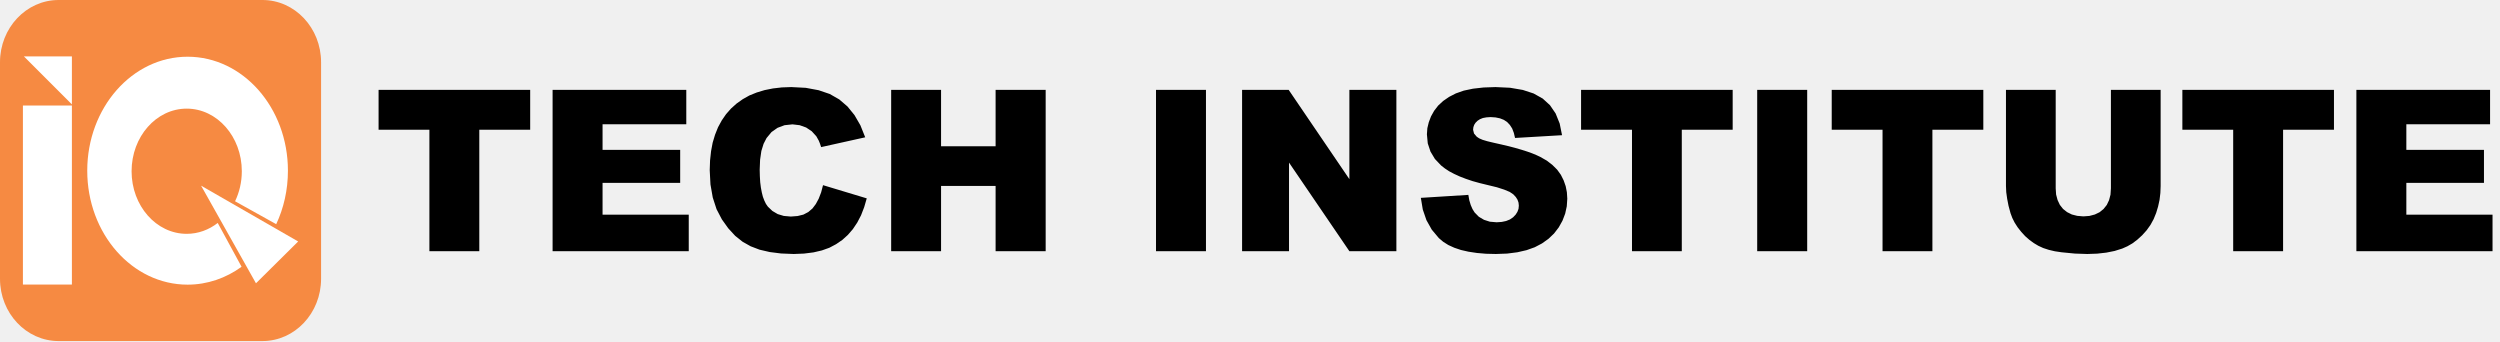
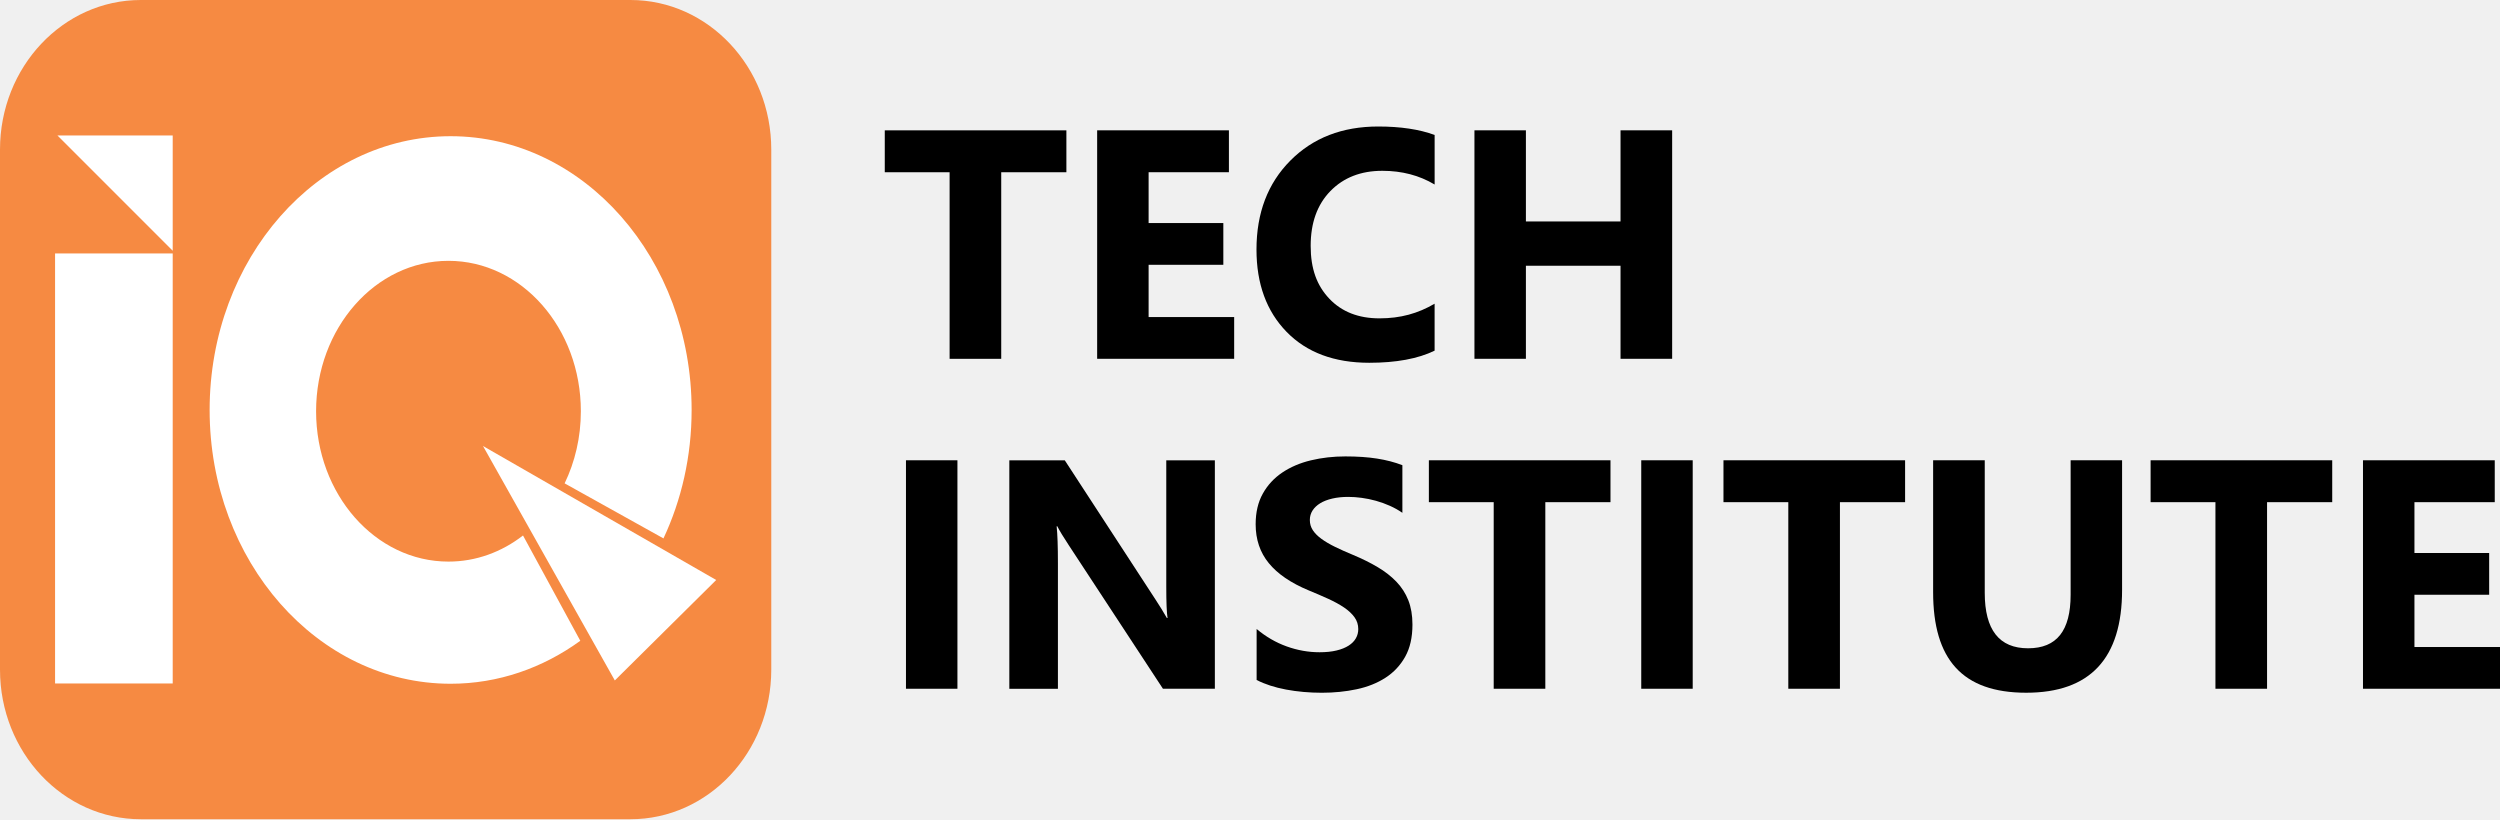
- <svg xmlns="http://www.w3.org/2000/svg" viewBox="0 0 733 100">
+ <svg xmlns="http://www.w3.org/2000/svg" id="Layer_2" data-name="Layer 2" viewBox="0 0 1080 353.91">
  <defs>
-     <style>.cls-1{fill:#fff}.cls-2{fill:#f68a42}</style>
+     <style>
+       .cls-1 {
+         fill: #fff;
+       }
+ 
+       .cls-2 {
+         fill: #f68a42;
+       }
+     </style>
  </defs>
-   <g>
-     <path d="M111,26.35L155.45,26.35L155.45,38.03L140.53,38.03L140.53,73.65L125.9,73.65L125.9,38.03L111,38.03ZM162.02,26.35L201.22,26.35L201.22,36.44L176.67,36.44L176.67,43.95L199.43,43.95L199.43,53.62L176.67,53.62L176.67,62.94L201.94,62.94L201.94,73.65L162.02,73.65ZM241.31,54.29L254.13,58.16L253.38,60.74L252.46,63.12L251.35,65.25L250.06,67.18L248.6,68.87L246.96,70.35L245.15,71.59L243.17,72.64L240.96,73.43L238.51,74L235.73,74.35L232.71,74.47L229.01,74.32L225.69,73.9L222.71,73.21L220.09,72.21L217.73,70.88L215.55,69.14L213.52,66.93L211.66,64.33L210.09,61.33L208.98,57.91L208.31,54.09L208.09,49.88L208.19,47.02L208.48,44.35L208.95,41.84L209.65,39.51L210.52,37.33L211.61,35.32L212.87,33.49L214.33,31.83L215.97,30.36L217.78,29.08L219.74,27.98L221.87,27.12L224.18,26.42L226.63,25.93L229.23,25.63L232.01,25.53L236.25,25.75L240.02,26.45L243.29,27.56L246.07,29.15L248.47,31.21L250.53,33.74L252.27,36.74L253.68,40.26L240.76,43.13L240.42,42.12L240.07,41.25L239.35,39.96L237.99,38.47L236.35,37.38L234.47,36.71L232.36,36.46L230.03,36.71L227.97,37.48L226.21,38.72L224.75,40.48L223.88,42.17L223.23,44.27L222.86,46.83L222.74,49.78L222.79,51.66L222.89,53.4L223.09,54.98L223.36,56.42L223.68,57.69L224.1,58.8L224.57,59.77L225.14,60.59L226.46,61.85L228.02,62.77L229.8,63.31L231.86,63.49L233.85,63.34L235.56,62.92L236.99,62.17L238.21,61.13L239.2,59.82L240.04,58.26L240.76,56.4L241.31,54.29ZM261.29,26.35L275.92,26.35L275.92,42.88L291.91,42.88L291.91,26.35L306.59,26.35L306.59,73.65L291.91,73.65L291.91,54.51L275.92,54.51L275.92,73.65L261.29,73.65ZM338.94,26.35L353.59,26.35L353.59,73.65L338.94,73.65ZM364.18,26.35L377.84,26.35L395.64,52.53L395.64,26.35L409.42,26.35L409.42,73.65L395.64,73.65L377.94,47.67L377.94,73.65L364.18,73.65ZM416.59,58.01L430.52,57.14L430.8,58.73L431.22,60.12L431.74,61.31L432.36,62.3L433.6,63.56L435.11,64.45L436.82,65L438.8,65.17L440.29,65.07L441.58,64.8L442.7,64.35L443.64,63.71L444.38,62.94L444.9,62.12L445.23,61.23L445.32,60.29L445.23,59.4L444.93,58.55L444.43,57.76L443.71,56.99L442.65,56.27L441.04,55.6L438.9,54.91L436.23,54.26L433.89,53.69L431.76,53.1L429.78,52.43L427.99,51.74L426.36,50.99L424.9,50.22L423.63,49.38L422.52,48.51L420.71,46.6L419.42,44.45L418.62,42.04L418.37,39.39L418.5,37.58L418.92,35.84L419.57,34.13L420.48,32.5L421.67,30.96L423.14,29.6L424.87,28.41L426.85,27.39L429.18,26.57L431.89,26L434.99,25.65L438.48,25.53L442.75,25.73L446.49,26.37L449.66,27.41L452.32,28.9L454.45,30.84L456.11,33.27L457.3,36.22L457.99,39.64L444.21,40.45L443.86,38.97L443.37,37.68L442.7,36.64L441.9,35.79L440.94,35.15L439.8,34.7L438.51,34.43L437.04,34.33L435.83,34.41L434.79,34.6L433.92,34.95L433.2,35.42L432.63,35.99L432.23,36.61L431.99,37.31L431.91,38.05L432.18,39.14L432.98,40.08L433.67,40.55L434.71,41L436.13,41.42L437.89,41.84L440.19,42.36L442.32,42.86L444.31,43.38L446.09,43.9L447.73,44.42L449.19,44.94L450.51,45.49L451.62,46.01L453.56,47.12L455.19,48.39L456.56,49.75L457.65,51.26L458.46,52.88L459.06,54.59L459.41,56.37L459.53,58.26L459.38,60.49L458.91,62.64L458.12,64.7L457.03,66.66L455.64,68.47L454,70.03L452.12,71.37L449.99,72.49L447.58,73.35L444.88,73.97L441.88,74.35L438.58,74.47L435.68,74.4L433.03,74.17L430.57,73.8L428.37,73.3L426.41,72.64L424.65,71.84L423.16,70.9L421.87,69.81L419.79,67.33L418.23,64.55L417.16,61.43L416.59,58.01ZM463.57,26.35L508.02,26.35L508.02,38.03L493.1,38.03L493.1,73.65L478.5,73.65L478.5,38.03L463.57,38.03ZM515.21,26.35L529.87,26.35L529.87,73.65L515.21,73.65ZM537.06,26.35L581.51,26.35L581.51,38.03L566.58,38.03L566.58,73.65L551.96,73.65L551.96,38.03L537.06,38.03ZM618.92,26.35L633.5,26.35L633.5,54.54L633.42,56.59L633.18,58.6L632.75,60.56L632.18,62.45L631.44,64.26L630.52,65.94L629.41,67.5L628.09,68.97L626.68,70.26L625.24,71.35L623.75,72.21L622.24,72.88L620.01,73.58L617.56,74.07L614.88,74.37L612,74.47L608.38,74.35L604.47,73.97L602.51,73.68L600.72,73.26L599.09,72.73L597.65,72.07L596.31,71.27L595.02,70.33L593.78,69.24L592.62,67.97L591.57,66.64L590.71,65.3L590.01,63.91L589.49,62.52L588.9,60.34L588.5,58.28L588.23,56.35L588.15,54.54L588.15,26.35L602.73,26.35L602.73,55.21L602.85,57.04L603.28,58.65L603.95,60.07L604.89,61.26L606.08,62.2L607.47,62.89L609.05,63.29L610.84,63.44L612.62,63.31L614.21,62.89L615.6,62.22L616.76,61.28L617.71,60.09L618.37,58.7L618.8,57.07L618.92,55.21ZM639.87,26.35L684.32,26.35L684.32,38.03L669.4,38.03L669.4,73.65L654.77,73.65L654.77,38.03L639.87,38.03ZM690.89,26.35L730.09,26.35L730.09,36.44L705.54,36.44L705.54,43.95L728.3,43.95L728.3,53.62L705.54,53.62L705.54,62.94L730.81,62.94L730.81,73.65L690.89,73.65Z" />
-   </g>
-   <g>
-     <path class="cls-2" d="M76.95,100H17.19c-9.49,0-17.19-8.17-17.19-18.26V18.26C0,8.17,7.7,0,17.19,0h59.76c9.49,0,17.19,8.17,17.19,18.26v63.48c0,10.08-7.7,18.26-17.19,18.26" />
+   <g id="Layer_1-2" data-name="Layer 1">
    <g>
      <g>
-         <path class="cls-1" d="M80.99,65.72c2.19-4.68,3.43-10.01,3.43-15.67,0-18.46-13.18-33.42-29.42-33.42s-29.42,14.97-29.42,33.42,13.17,33.41,29.42,33.41c5.83,0,11.26-1.93,15.83-5.24l-6.99-12.85c-2.59,2.01-5.72,3.19-9.1,3.19-8.93,0-16.16-8.22-16.16-18.35s7.23-18.36,16.16-18.36,16.16,8.22,16.16,18.36c0,3.19-.72,6.19-1.98,8.8l12.07,6.72Z" />
-         <rect class="cls-1" x="6.72" y="30.94" width="14.36" height="52.49" />
-         <polygon class="cls-1" points="7.01 16.54 21.08 30.61 21.08 16.54 7.01 16.54" />
+         <path class="cls-2" d="M272.35,353.91H60.84c-33.6,0-60.84-28.93-60.84-64.62V64.62C0,28.93,27.24,0,60.84,0h211.51c33.6,0,60.84,28.93,60.84,64.62v224.67c0,35.69-27.24,64.62-60.84,64.62" />
+         <path class="cls-1" d="M286.62,232.59c7.76-16.55,12.16-35.42,12.16-55.47,0-65.32-46.63-118.28-104.11-118.28s-104.11,52.97-104.11,118.28,46.61,118.26,104.11,118.26c20.62,0,39.84-6.82,56.02-18.56l-24.75-45.49c-9.17,7.11-20.26,11.28-32.2,11.28-31.59,0-57.19-29.09-57.19-64.95s25.6-64.98,57.19-64.98,57.19,29.09,57.19,64.98c0,11.28-2.55,21.91-7.01,31.15l42.7,23.78Z" />
+         <rect class="cls-1" x="23.79" y="109.49" width="50.82" height="185.77" />
+         <polygon class="cls-1" points="24.82 58.53 74.61 108.32 74.61 58.53 24.82 58.53" />
+         <polygon class="cls-1" points="265.6 293.95 309.4 250.56 208.66 192.68 265.6 293.95" />
      </g>
-       <polygon class="cls-1" points="75.05 83.06 87.42 70.8 58.96 54.44 75.05 83.06" />
+       <g>
+         <path d="M460.68,74.41h-28.15v80.6h-22.3v-80.6h-28.01v-18.1h78.46v18.1Z" />
+         <path d="M533.16,155h-59.19V56.3h56.92v18.1h-34.69v21.96h32.28v18.03h-32.28v22.58h36.96v18.03Z" />
+         <path d="M619.75,151.49c-7.2,3.49-16.61,5.23-28.22,5.23-15.14,0-27.05-4.45-35.72-13.35-8.67-8.9-13.01-20.76-13.01-35.58,0-15.78,4.87-28.59,14.63-38.41,9.75-9.82,22.4-14.73,37.96-14.73,9.64,0,17.76,1.22,24.37,3.65v21.41c-6.61-3.95-14.13-5.92-22.58-5.92-9.27,0-16.75,2.91-22.44,8.74-5.69,5.83-8.53,13.72-8.53,23.68s2.68,17.15,8.05,22.82c5.37,5.67,12.6,8.5,21.68,8.5s16.61-2.11,23.81-6.33v20.3Z" />
+         <path d="M722.37,155h-22.3v-40.2h-40.88v40.2h-22.23V56.3h22.23v39.37h40.88v-39.37h22.3v98.7Z" />
+         <path d="M413.61,297.54h-22.23v-98.7h22.23v98.7Z" />
+         <path d="M524.83,297.54h-22.44l-40.68-62.01c-2.39-3.62-4.04-6.35-4.96-8.19h-.28c.37,3.49.55,8.81.55,15.97v54.24h-20.99v-98.7h23.95l39.16,60.09c1.79,2.71,3.44,5.39,4.96,8.05h.28c-.37-2.29-.55-6.81-.55-13.56v-54.58h20.99v98.7Z" />
+         <path d="M542.86,293.75v-22.03c3.99,3.35,8.33,5.86,13.01,7.54,4.68,1.68,9.41,2.51,14.18,2.51,2.8,0,5.24-.25,7.33-.76,2.09-.5,3.83-1.2,5.23-2.1,1.4-.89,2.44-1.95,3.13-3.17.69-1.22,1.03-2.53,1.03-3.96,0-1.93-.55-3.65-1.65-5.16-1.1-1.51-2.6-2.91-4.51-4.2-1.9-1.28-4.16-2.52-6.78-3.72-2.62-1.19-5.44-2.41-8.47-3.65-7.71-3.21-13.46-7.13-17.24-11.77-3.79-4.63-5.68-10.23-5.68-16.79,0-5.14,1.03-9.56,3.1-13.25,2.06-3.69,4.87-6.73,8.43-9.12,3.56-2.38,7.67-4.14,12.35-5.26,4.68-1.12,9.64-1.69,14.87-1.69s9.69.31,13.66.93c3.97.62,7.63,1.57,10.98,2.86v20.58c-1.65-1.15-3.45-2.16-5.4-3.03-1.95-.87-3.96-1.59-6.02-2.17-2.06-.57-4.12-1-6.16-1.27-2.04-.28-3.98-.41-5.82-.41-2.52,0-4.82.24-6.88.72-2.06.48-3.81,1.16-5.23,2.03-1.42.87-2.52,1.92-3.3,3.13-.78,1.22-1.17,2.58-1.17,4.1,0,1.65.44,3.13,1.31,4.44.87,1.31,2.11,2.55,3.72,3.72,1.61,1.17,3.56,2.32,5.85,3.44,2.29,1.13,4.89,2.28,7.78,3.48,3.95,1.65,7.49,3.41,10.63,5.27,3.14,1.86,5.84,3.96,8.09,6.3,2.25,2.34,3.97,5.01,5.16,8.02,1.19,3.01,1.79,6.5,1.79,10.5,0,5.51-1.04,10.13-3.13,13.87-2.09,3.74-4.92,6.77-8.5,9.09-3.58,2.32-7.74,3.98-12.49,4.99-4.75,1.01-9.76,1.51-15.04,1.51s-10.57-.46-15.45-1.38c-4.89-.92-9.12-2.29-12.7-4.13Z" />
+         <path d="M695.73,216.94h-28.15v80.6h-22.3v-80.6h-28.01v-18.1h78.46v18.1Z" />
+         <path d="M731.25,297.54h-22.23v-98.7h22.23v98.7Z" />
+         <path d="M823,216.94h-28.15v80.6h-22.3v-80.6h-28.01v-18.1h78.46v18.1Z" />
+         <path d="M916.74,254.8c0,29.64-13.81,44.46-41.43,44.46s-40.2-14.48-40.2-43.43v-56.99h22.3v57.27c0,15.97,6.24,23.95,18.72,23.95s18.38-7.71,18.38-23.13v-58.09h22.23v55.96Z" />
+         <path d="M1007.52,216.94h-28.15v80.6h-22.3v-80.6h-28.01v-18.1h78.46v18.1Z" />
+         <path d="M1080,297.54h-59.19v-98.7h56.92v18.1h-34.69v21.96h32.28v18.03h-32.28v22.58h36.96v18.03Z" />
+       </g>
    </g>
  </g>
</svg>
